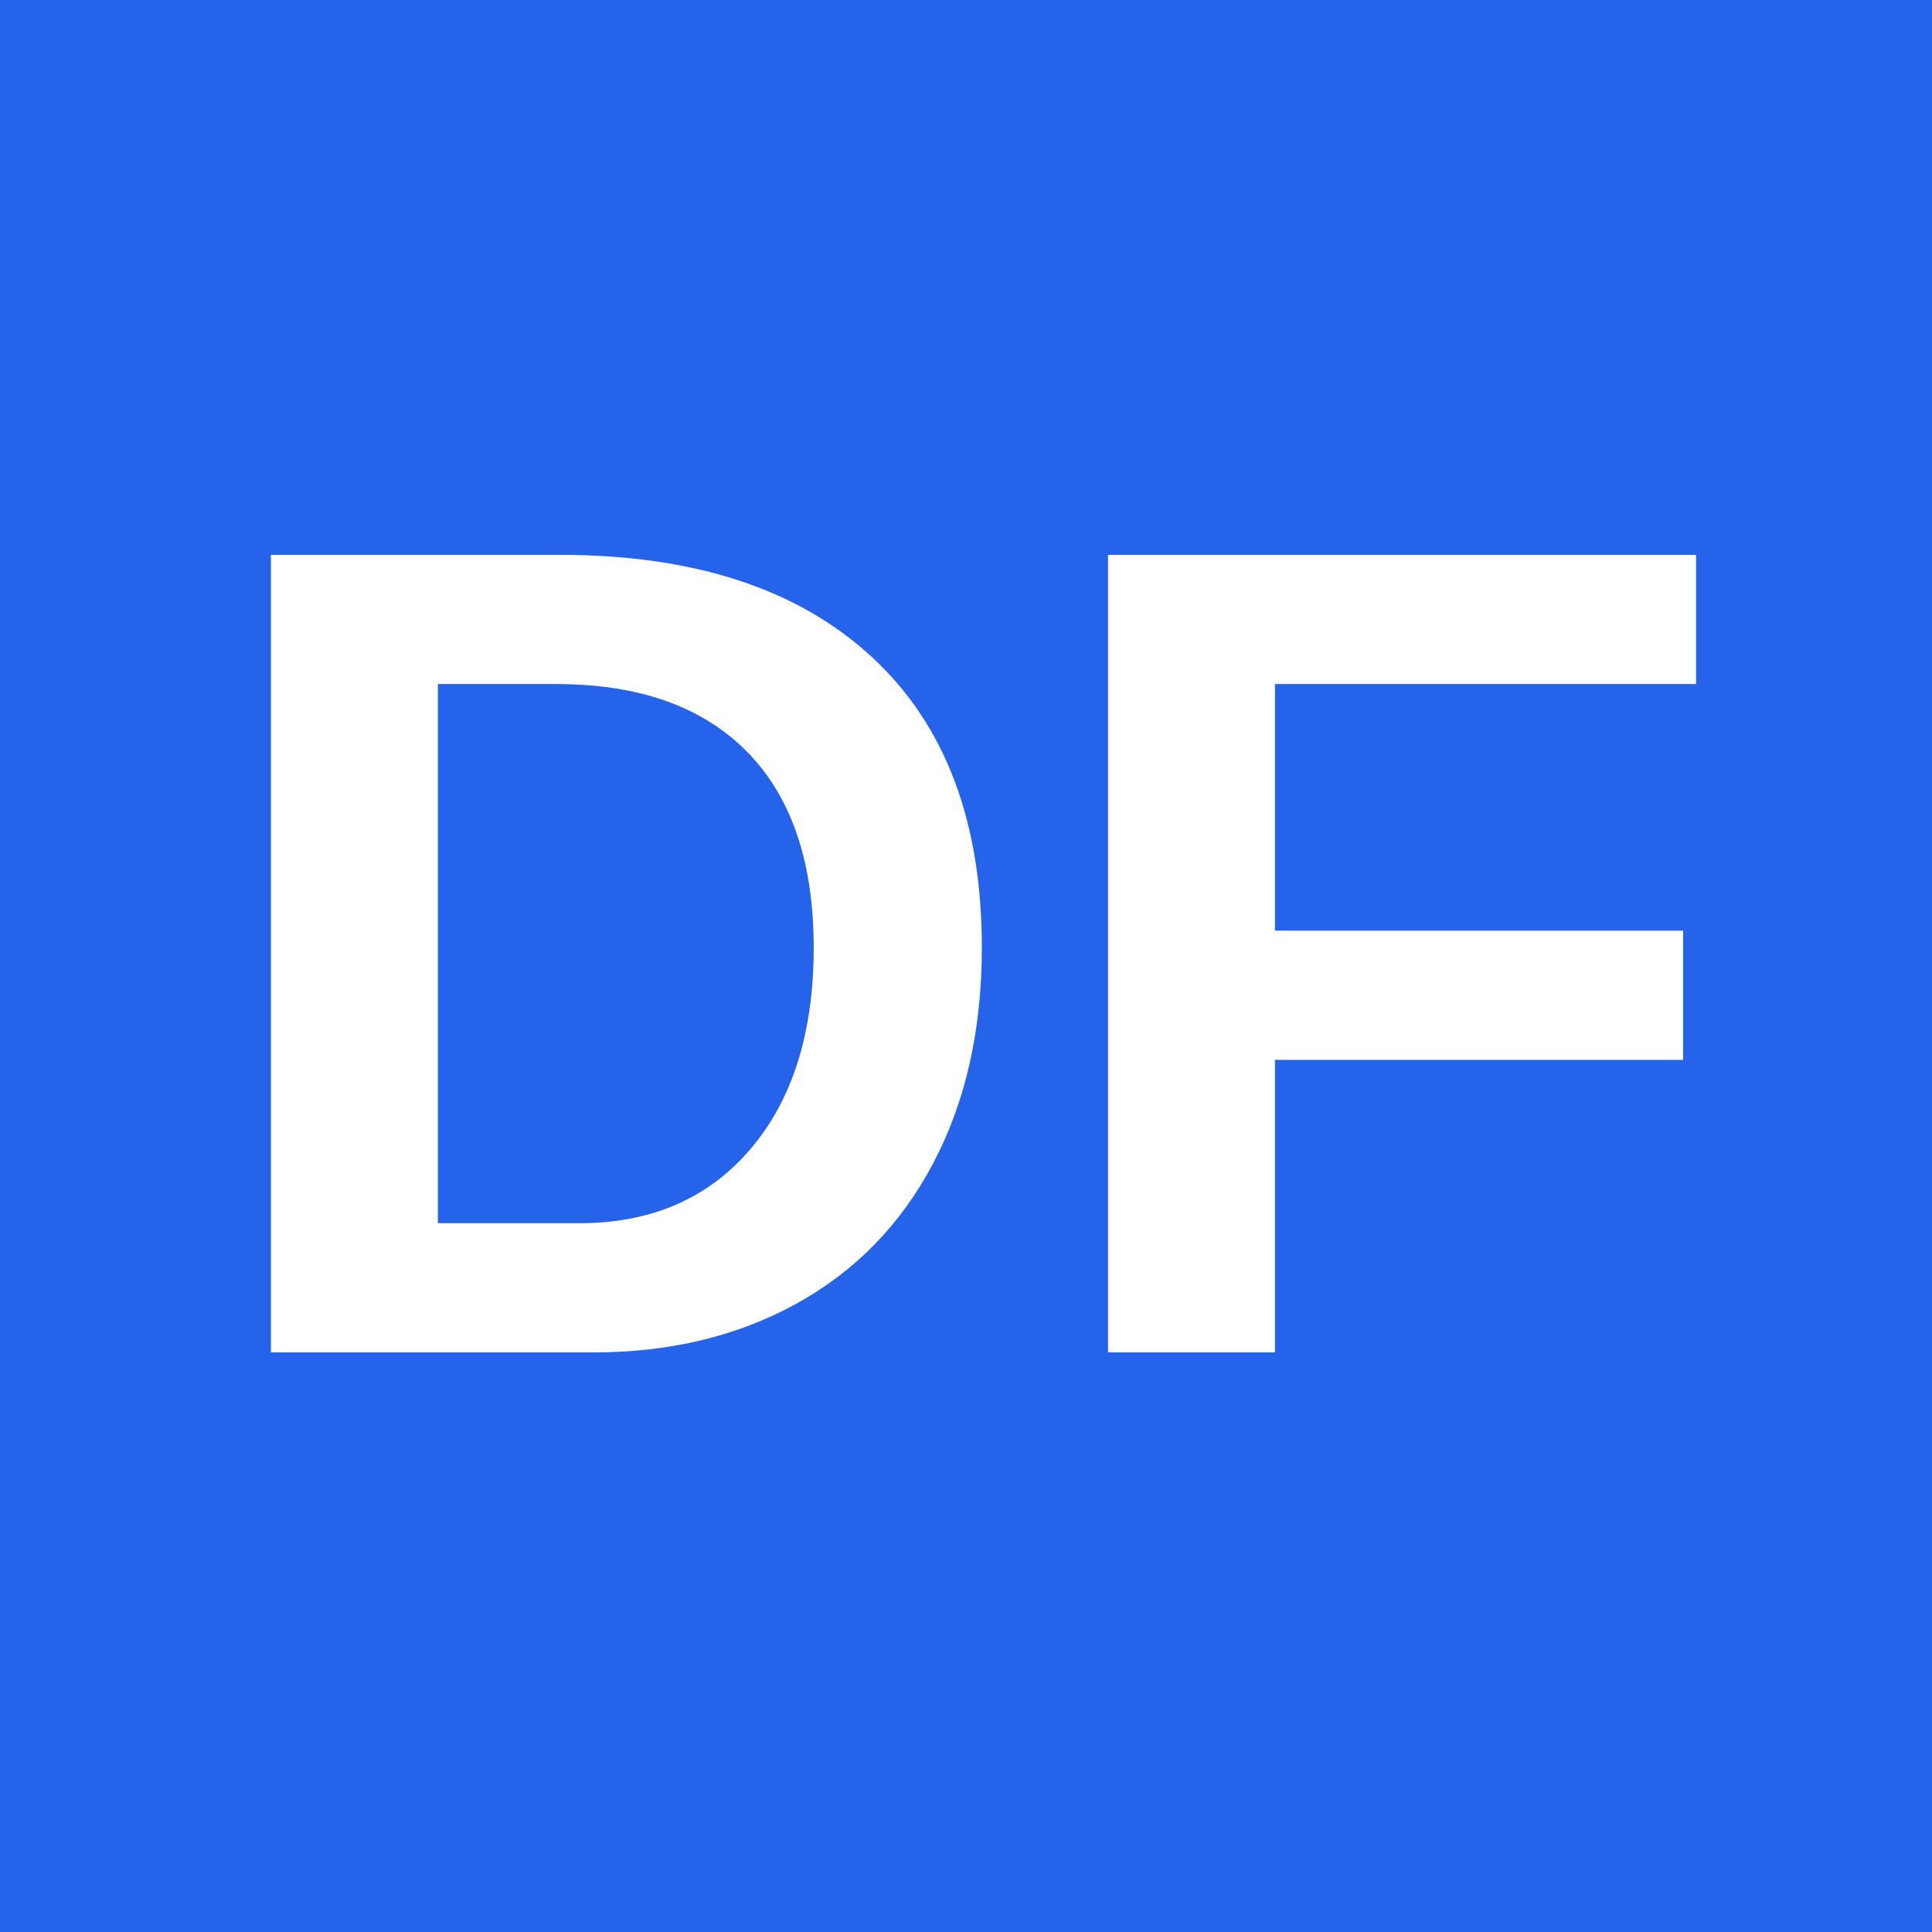
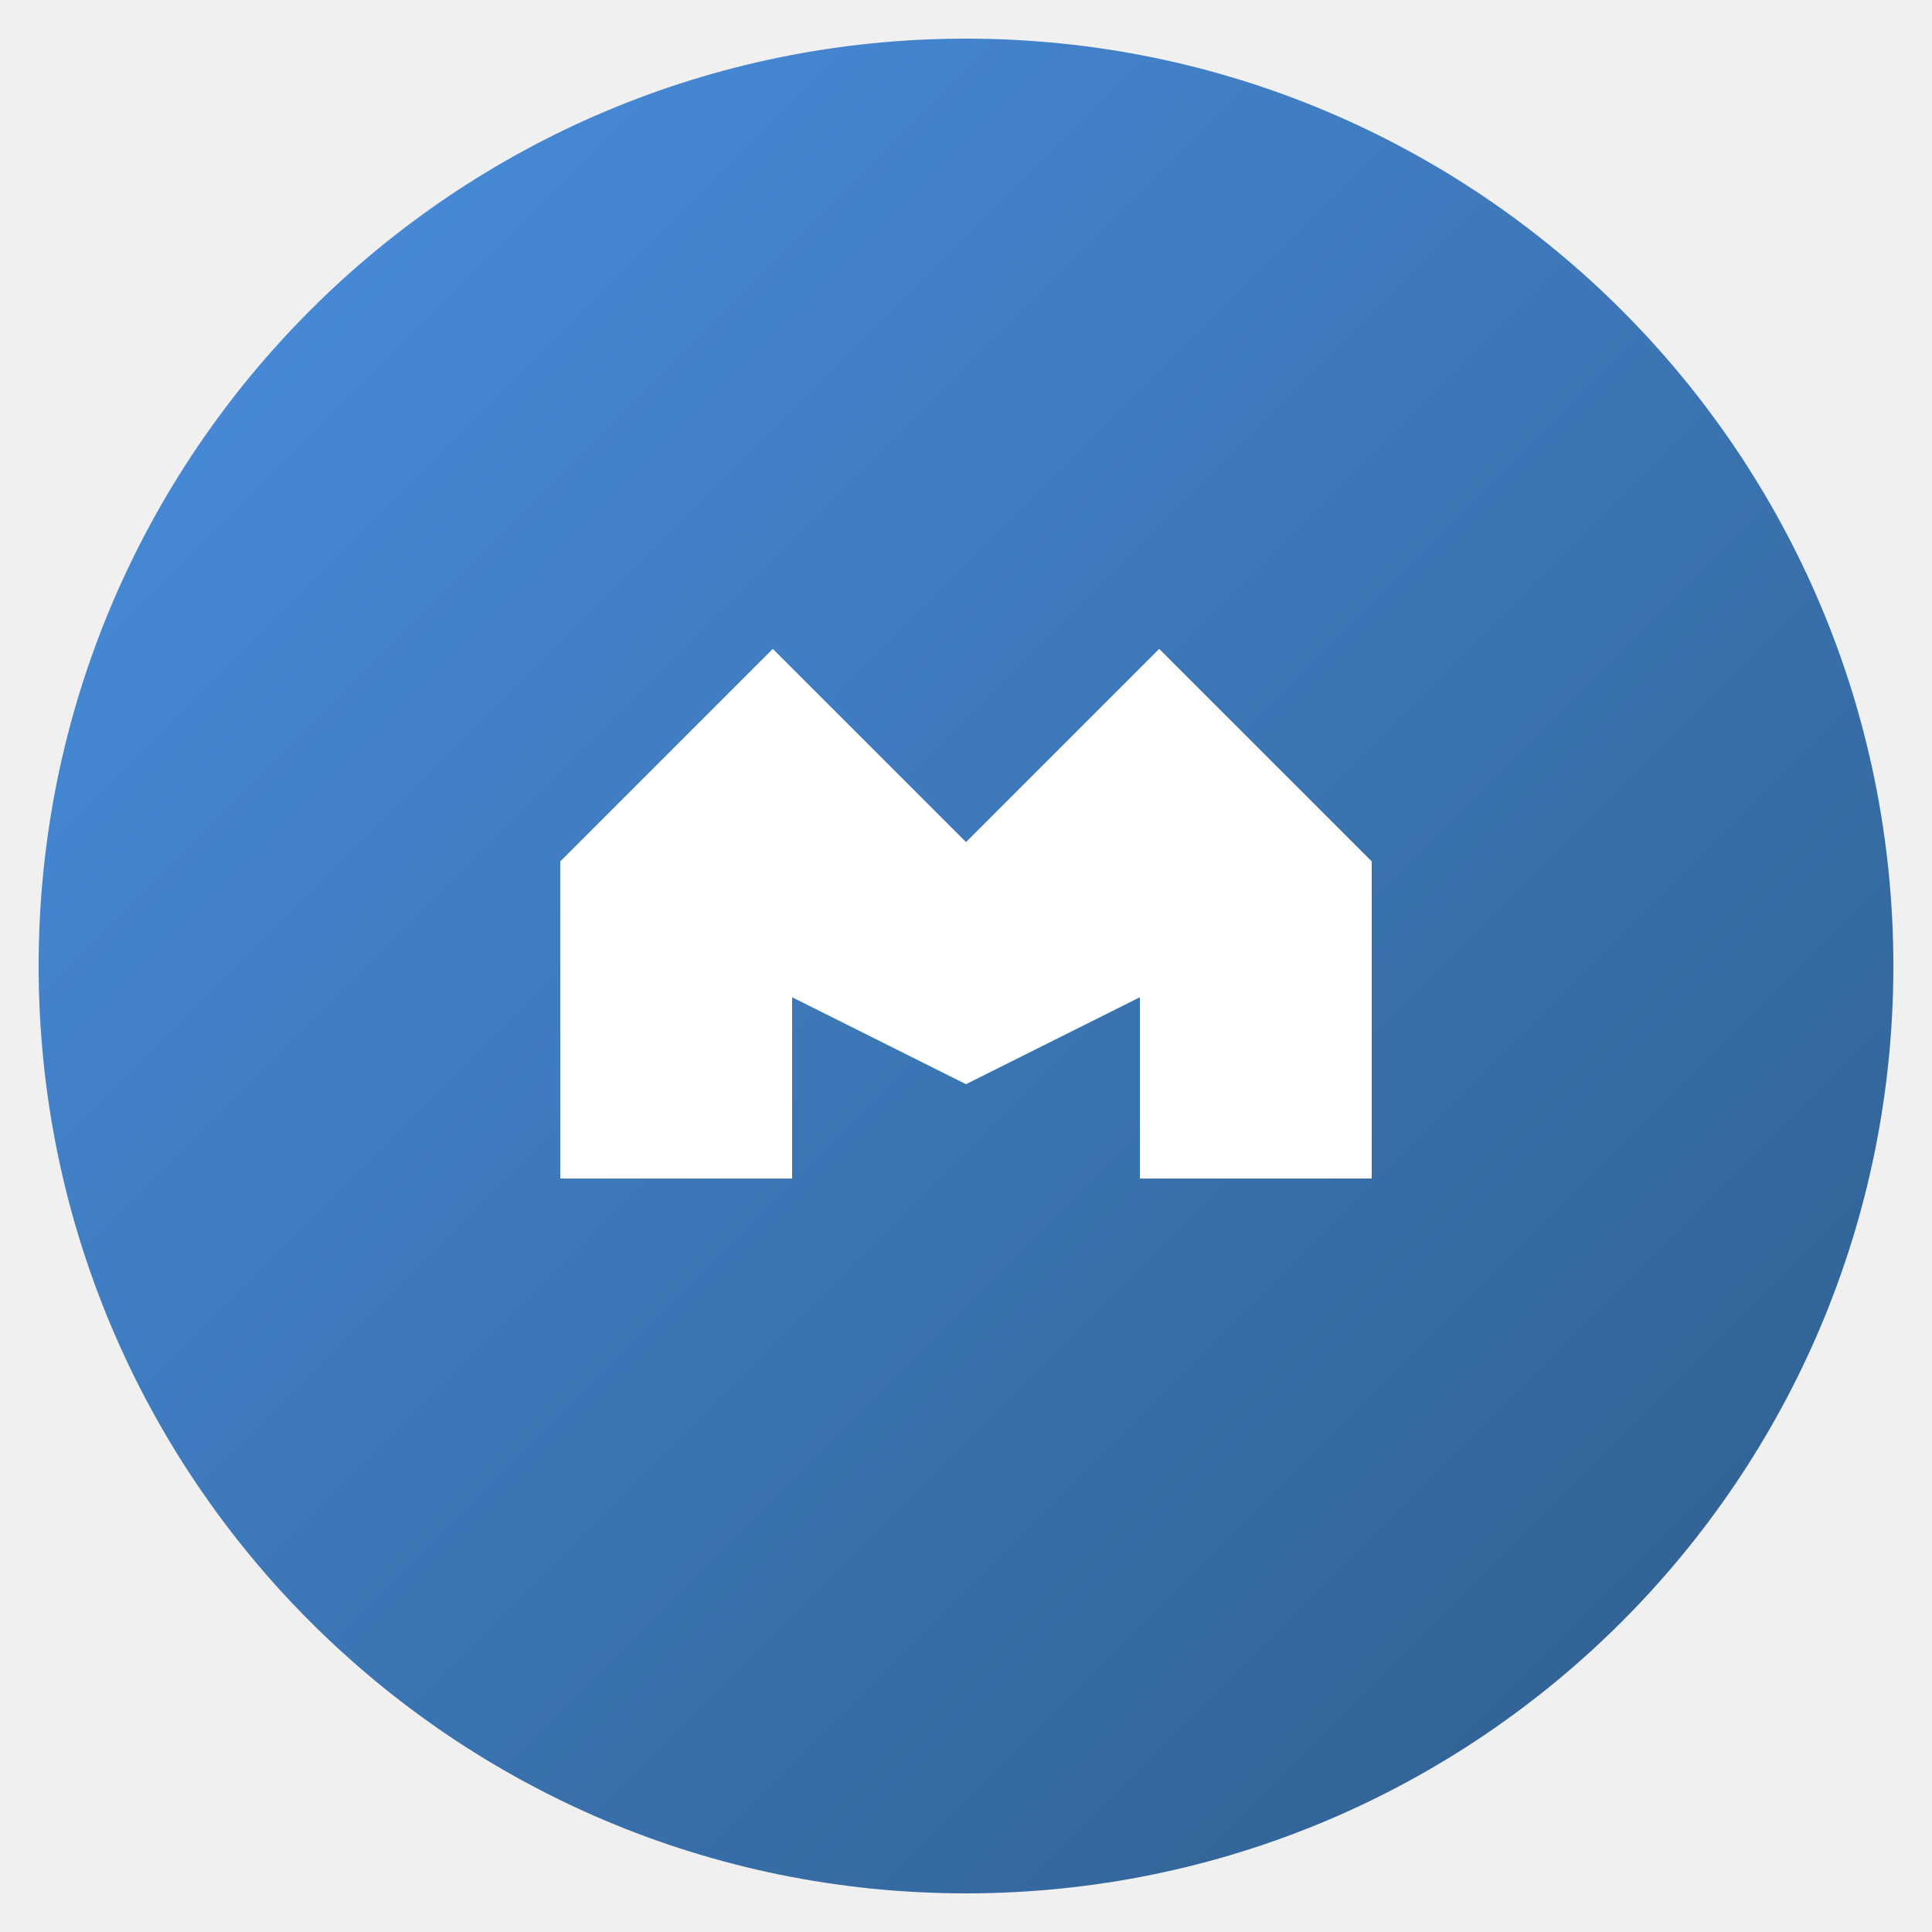
<svg xmlns="http://www.w3.org/2000/svg" viewBox="0 0 100 100">
-   <rect width="100" height="100" fill="#2563eb" />
-   <text x="50" y="70" font-family="Arial, sans-serif" font-size="60" font-weight="bold" fill="white" text-anchor="middle">DF</text>
+   <defs>
+     <linearGradient id="logoGradient" x1="0%" y1="0%" x2="100%" y2="100%">
+       <stop offset="0%" style="stop-color:#4A90E2;stop-opacity:1" />
+       <stop offset="100%" style="stop-color:#2E5C8A;stop-opacity:1" />
+     </linearGradient>
+   </defs>
+   <circle cx="50" cy="50" r="48" fill="url(#logoGradient)" />
+   <path d="M 30 60 L 30 45 L 40 35 L 50 45 L 60 35 L 70 45 L 70 60 L 60 60 L 60 50 L 50 55 L 40 50 L 40 60 Z" fill="white" stroke="white" stroke-width="2" />
</svg>
